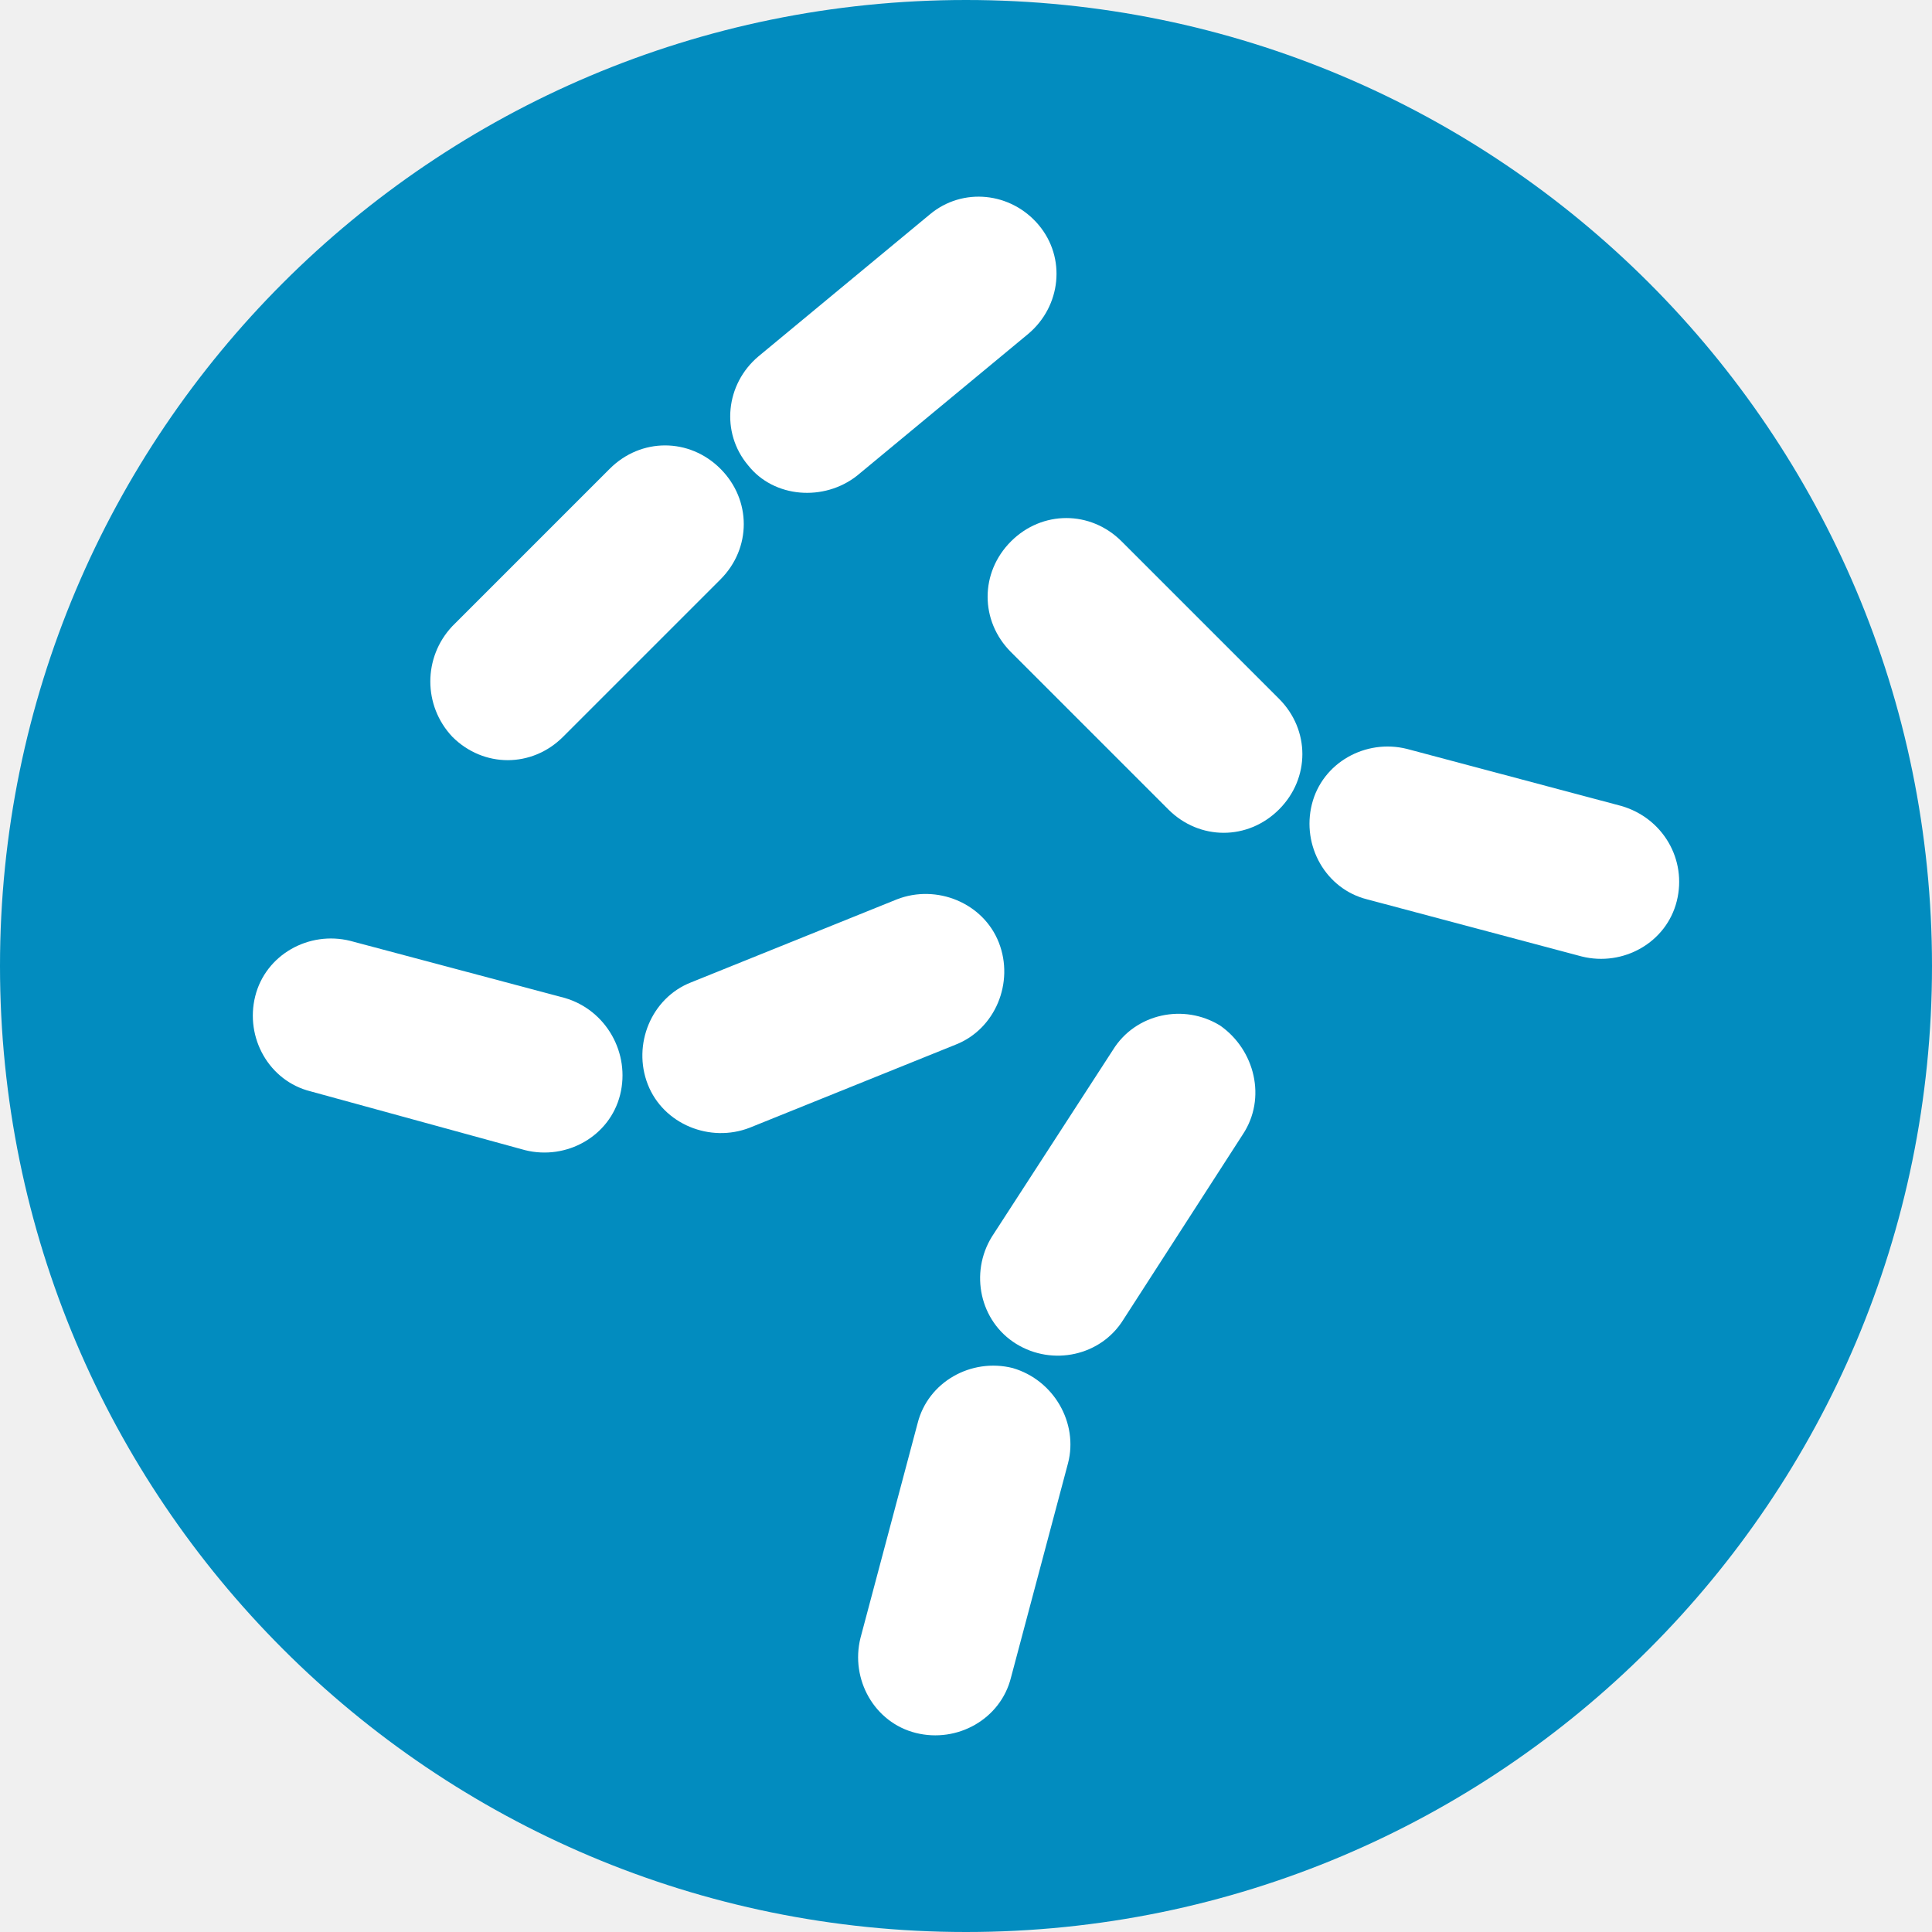
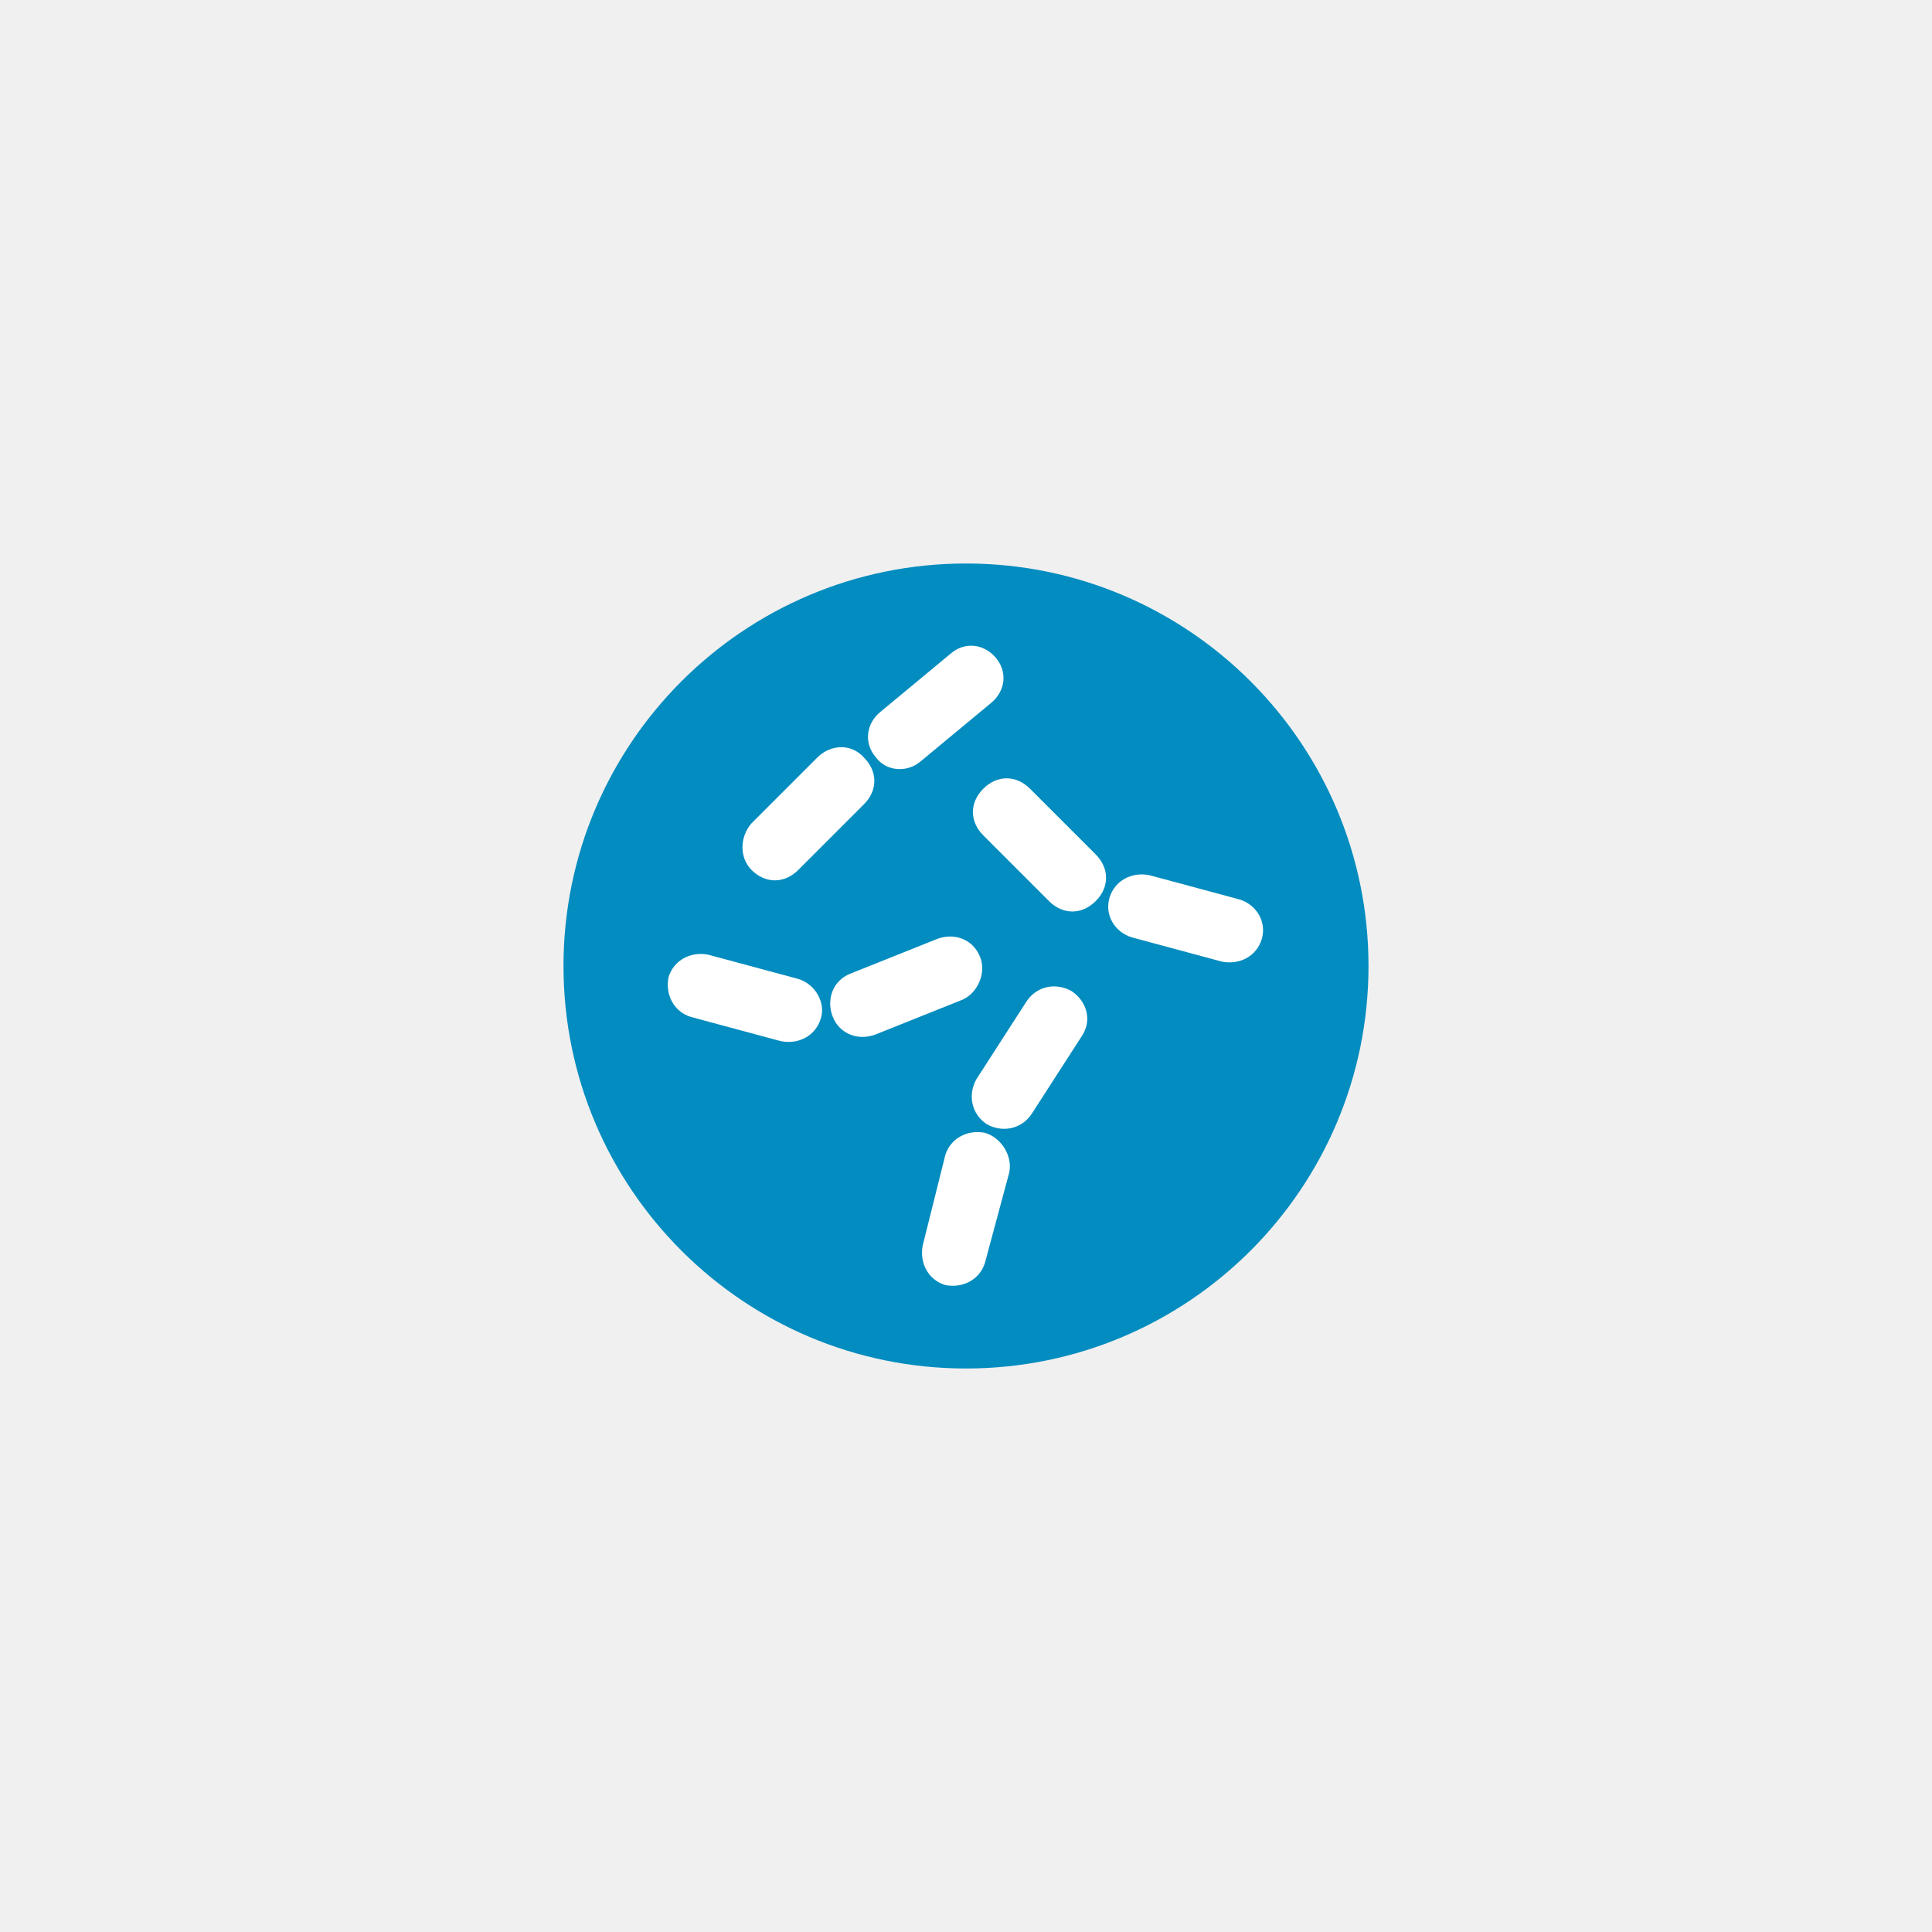
<svg xmlns="http://www.w3.org/2000/svg" version="1.1" id="svg2" x="0px" y="0px" viewBox="0 0 144 144" style="enable-background:new 0 0 144 144;" xml:space="preserve">
  <style type="text/css">
	.st0{fill:#028CBF;}
	.st1{fill:#FFFFFF;}
</style>
-   <circle id="path4147" class="st0" cx="72" cy="72" r="72" />
+   <circle id="path4147" class="st0" cx="72" cy="72" r="30" />
  <g id="g4" transform="matrix(1.288986,0,0,1.288986,6.906207,7.225572)">
    <g id="g6">
-       <path id="path8" class="st1" d="M59.5,25.7c-1.8-1.8-4.6-1.8-6.4,0l0,0c-1.8,1.8-1.8,4.6,0,6.4    l9.1,9.1c1.8,1.8,4.6,1.8,6.4,0s1.8-4.6,0-6.4C68.6,34.8,59.5,25.7,59.5,25.7z" />
-       <path id="path10" class="st1" d="M27.3,52.1l-12.4-3.3c-2.4-0.6-4.9,0.8-5.5,3.2l0,0    c-0.6,2.4,0.8,4.9,3.2,5.5L25,60.9c2.4,0.6,4.9-0.8,5.5-3.2l0,0C31.1,55.3,29.7,52.8,27.3,52.1z" />
-       <path id="path12" class="st1" d="M20.8,37c1.8,1.8,4.6,1.8,6.4,0l9.1-9.1c1.8-1.8,1.8-4.6,0-6.4    s-4.6-1.8-6.4,0l-9.1,9.1C19.1,32.4,19.1,35.2,20.8,37L20.8,37z" />
-       <path id="path14" class="st1" d="M44.2,21.9l9.9-8.2c1.9-1.6,2.2-4.4,0.6-6.3    c-1.6-1.9-4.4-2.2-6.3-0.6L38.5,15c-1.9,1.6-2.2,4.4-0.6,6.3C39.4,23.2,42.3,23.4,44.2,21.9z" />
-       <path id="path16" class="st1" d="M52.4,48.9c-0.9-2.3-3.6-3.4-5.9-2.5l-11.9,4.8    c-2.3,0.9-3.4,3.6-2.5,5.9c0.9,2.3,3.6,3.4,5.9,2.5l11.9-4.8C52.2,53.9,53.3,51.2,52.4,48.9z" />
-       <path id="path18" class="st1" d="M88.4,41L76,37.7c-2.4-0.6-4.9,0.8-5.5,3.2s0.8,4.9,3.2,5.5    l12.4,3.3c2.4,0.6,4.9-0.8,5.5-3.2S90.8,41.7,88.4,41z" />
-       <path id="path20" class="st1" d="M53.2,73.5c-2.4-0.6-4.9,0.8-5.5,3.2l-3.3,12.4    c-0.6,2.4,0.8,4.9,3.2,5.5s4.9-0.8,5.5-3.2L56.4,79C57,76.7,55.6,74.2,53.2,73.5z" />
-       <path id="path22" class="st1" d="M65.2,53.7L65.2,53.7c-2.1-1.3-4.9-0.7-6.2,1.4l-7,10.8    c-1.3,2.1-0.7,4.9,1.4,6.2l0,0c2.1,1.3,4.9,0.7,6.2-1.4L66.5,60C67.9,57.9,67.2,55.1,65.2,53.7z" />
+       <path id="path8" class="st1" d="M54.2,40c-0.8-0.8-1.9-0.8-2.7,0l0,0c-0.8,0.8-0.8,1.9,0,2.7    l3.8,3.8c0.8,0.8,1.9,0.8,2.7,0s0.8-1.9,0-2.7C58,43.8,54.2,40,54.2,40z" />
+       <path id="path10" class="st1" d="M40.8,51l-5.2-1.4c-1-0.2-2,0.3-2.3,1.3l0,0    c-0.2,1,0.3,2,1.3,2.3l5.2,1.4c1,0.2,2-0.3,2.3-1.3l0,0C42.4,52.4,41.8,51.3,40.8,51z" />
+       <path id="path12" class="st1" d="M38.1,44.7c0.8,0.8,1.9,0.8,2.7,0l3.8-3.8    c0.8-0.8,0.8-1.9,0-2.7c-0.7-0.8-1.9-0.8-2.7,0l-3.8,3.8C37.4,42.8,37.4,44,38.1,44.7L38.1,44.7z" />
+       <path id="path14" class="st1" d="M47.9,38.4L52,35c0.8-0.7,0.9-1.8,0.2-2.6    c-0.7-0.8-1.8-0.9-2.6-0.2l-4.1,3.4c-0.8,0.7-0.9,1.8-0.2,2.6C45.9,39,47.1,39.1,47.9,38.4z" />
+       <path id="path16" class="st1" d="M51.3,49.7c-0.4-1-1.5-1.4-2.5-1l-5,2c-1,0.4-1.4,1.5-1,2.5    c0.4,1,1.5,1.4,2.5,1l5-2C51.2,51.8,51.7,50.6,51.3,49.7z" />
+       <path id="path18" class="st1" d="M66.3,46.4L61.1,45c-1-0.2-2,0.3-2.3,1.3s0.3,2,1.3,2.3    l5.2,1.4c1,0.2,2-0.3,2.3-1.3S67.3,46.7,66.3,46.4z" />
+       <path id="path20" class="st1" d="M51.6,59.9c-1-0.2-2,0.3-2.3,1.3L48,66.4c-0.2,1,0.3,2,1.3,2.3    c1,0.2,2-0.3,2.3-1.3l1.4-5.2C53.2,61.3,52.6,60.2,51.6,59.9z" />
+       <path id="path22" class="st1" d="M56.6,51.7L56.6,51.7c-0.9-0.5-2-0.3-2.6,0.6l-2.9,4.5    c-0.5,0.9-0.3,2,0.6,2.6l0,0c0.9,0.5,2,0.3,2.6-0.6l2.9-4.5C57.8,53.4,57.5,52.3,56.6,51.7z" />
    </g>
  </g>
</svg>
